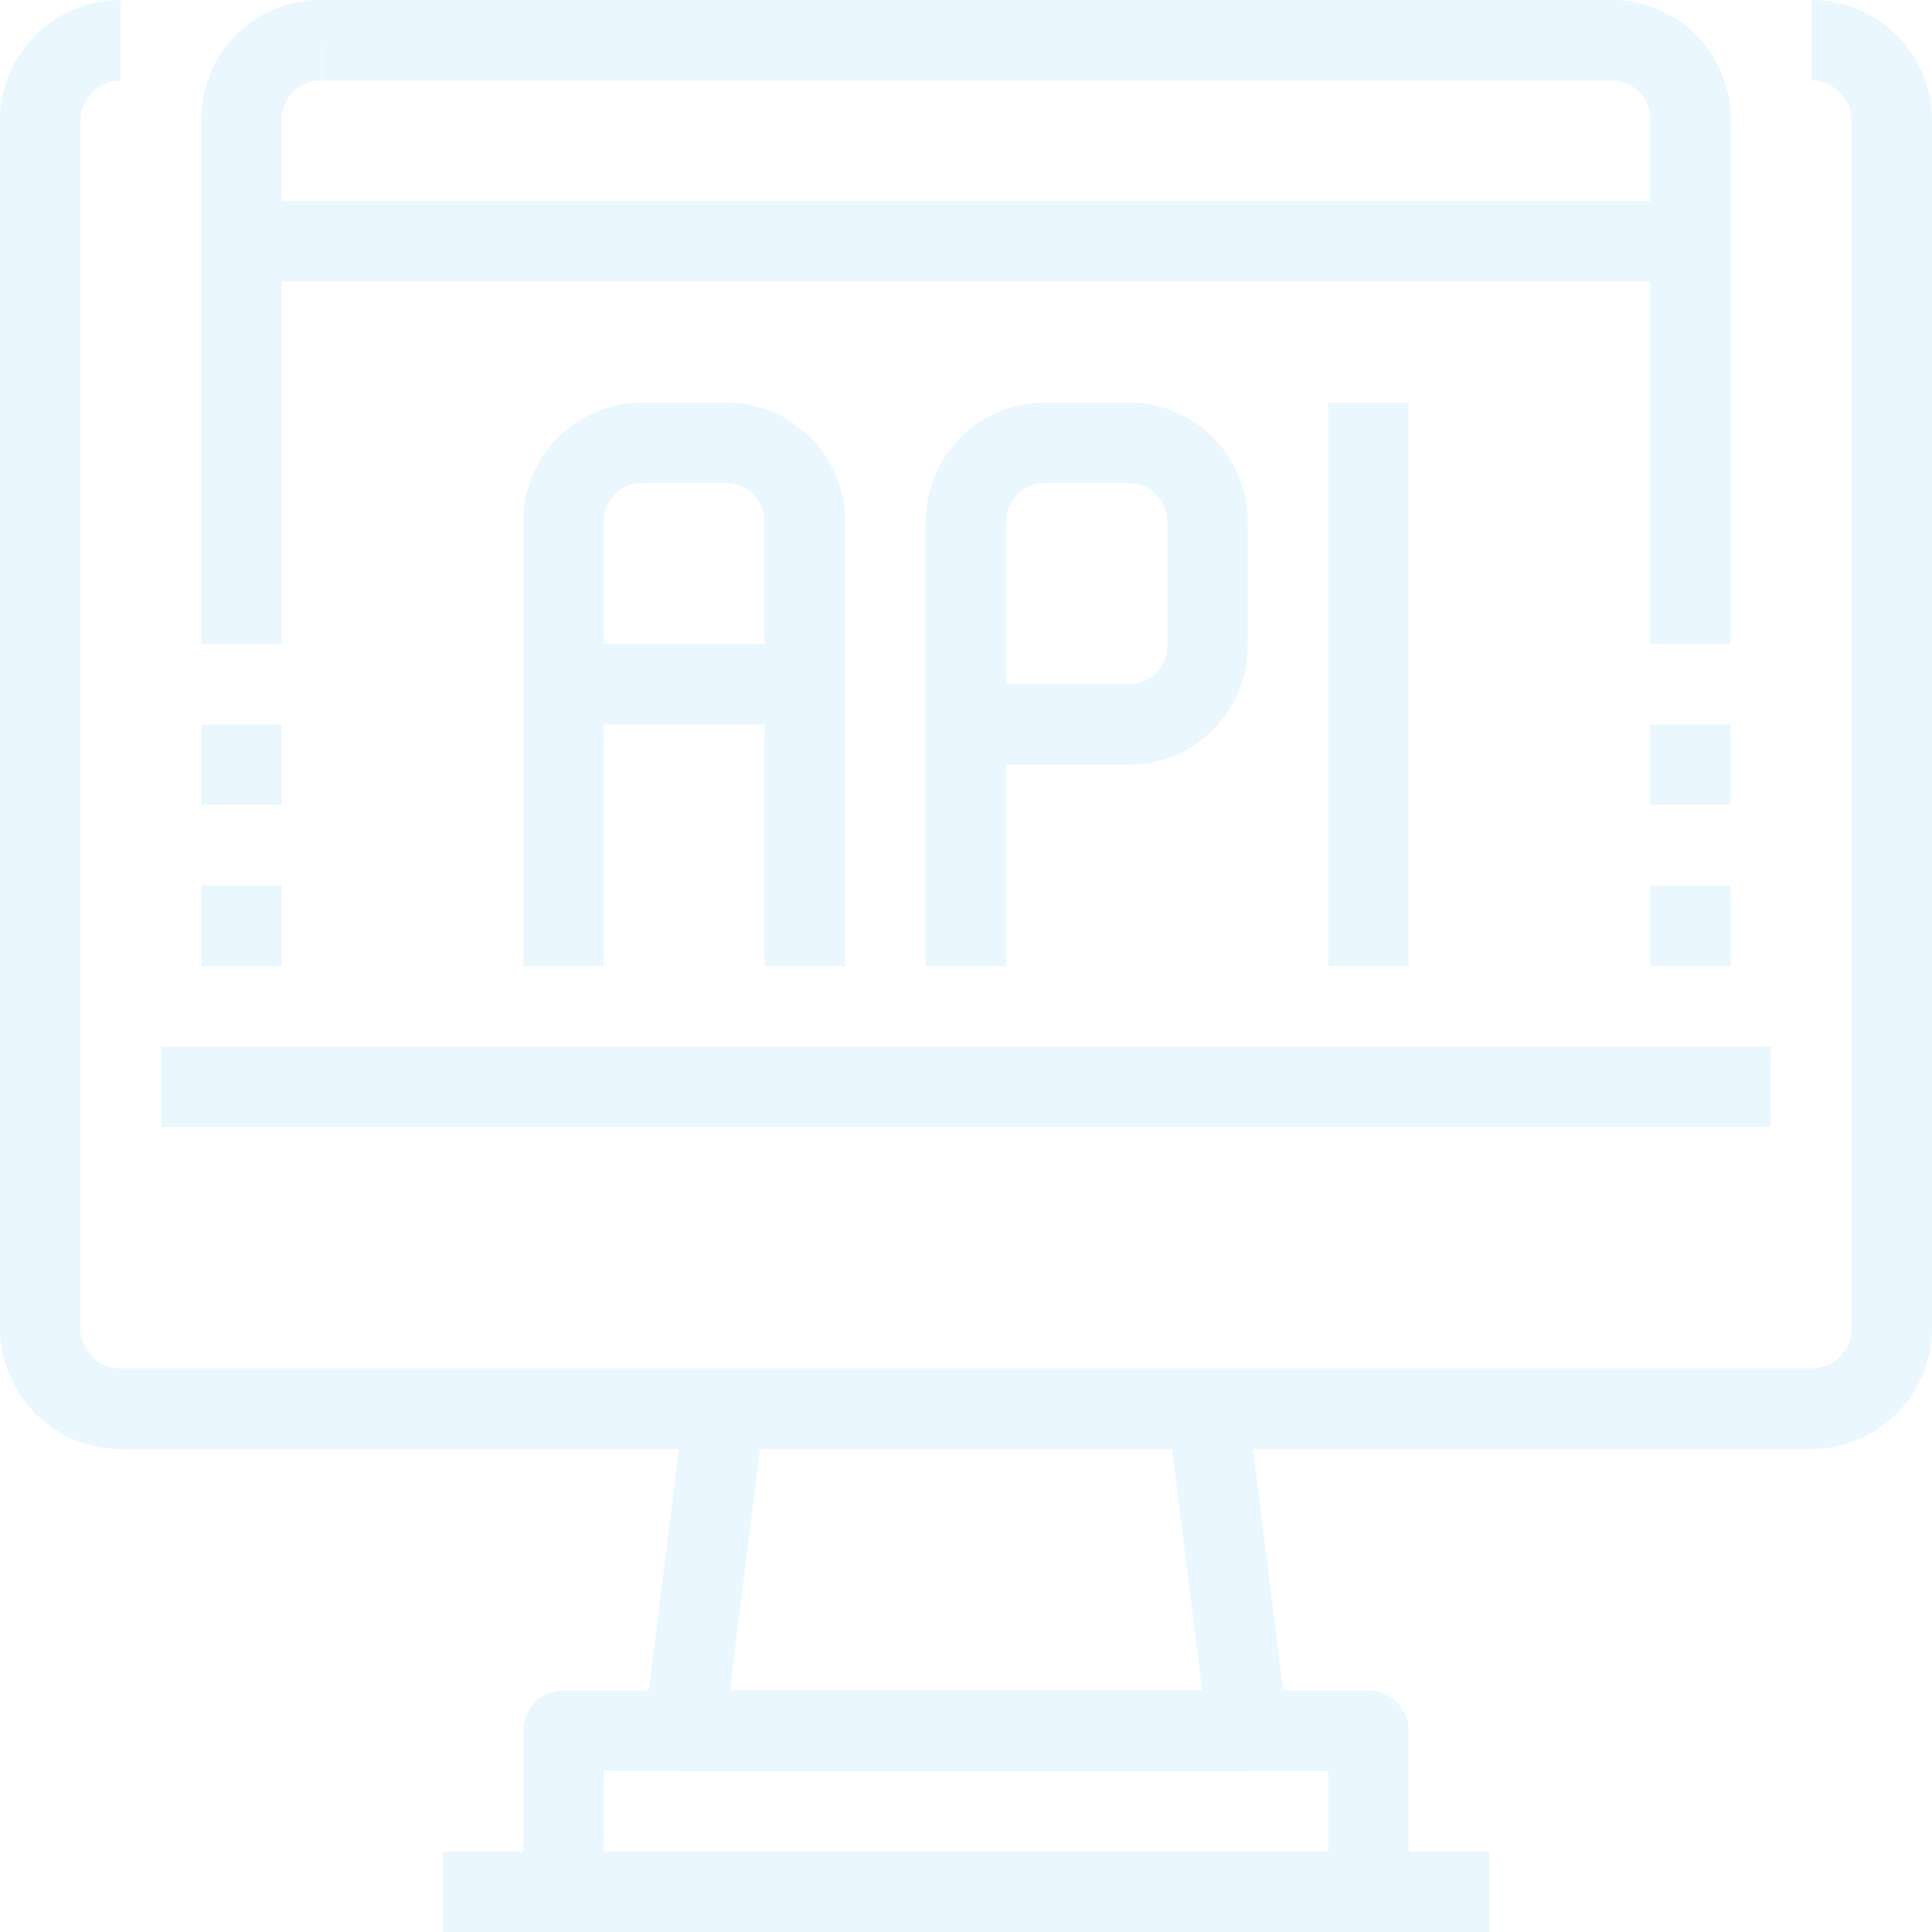
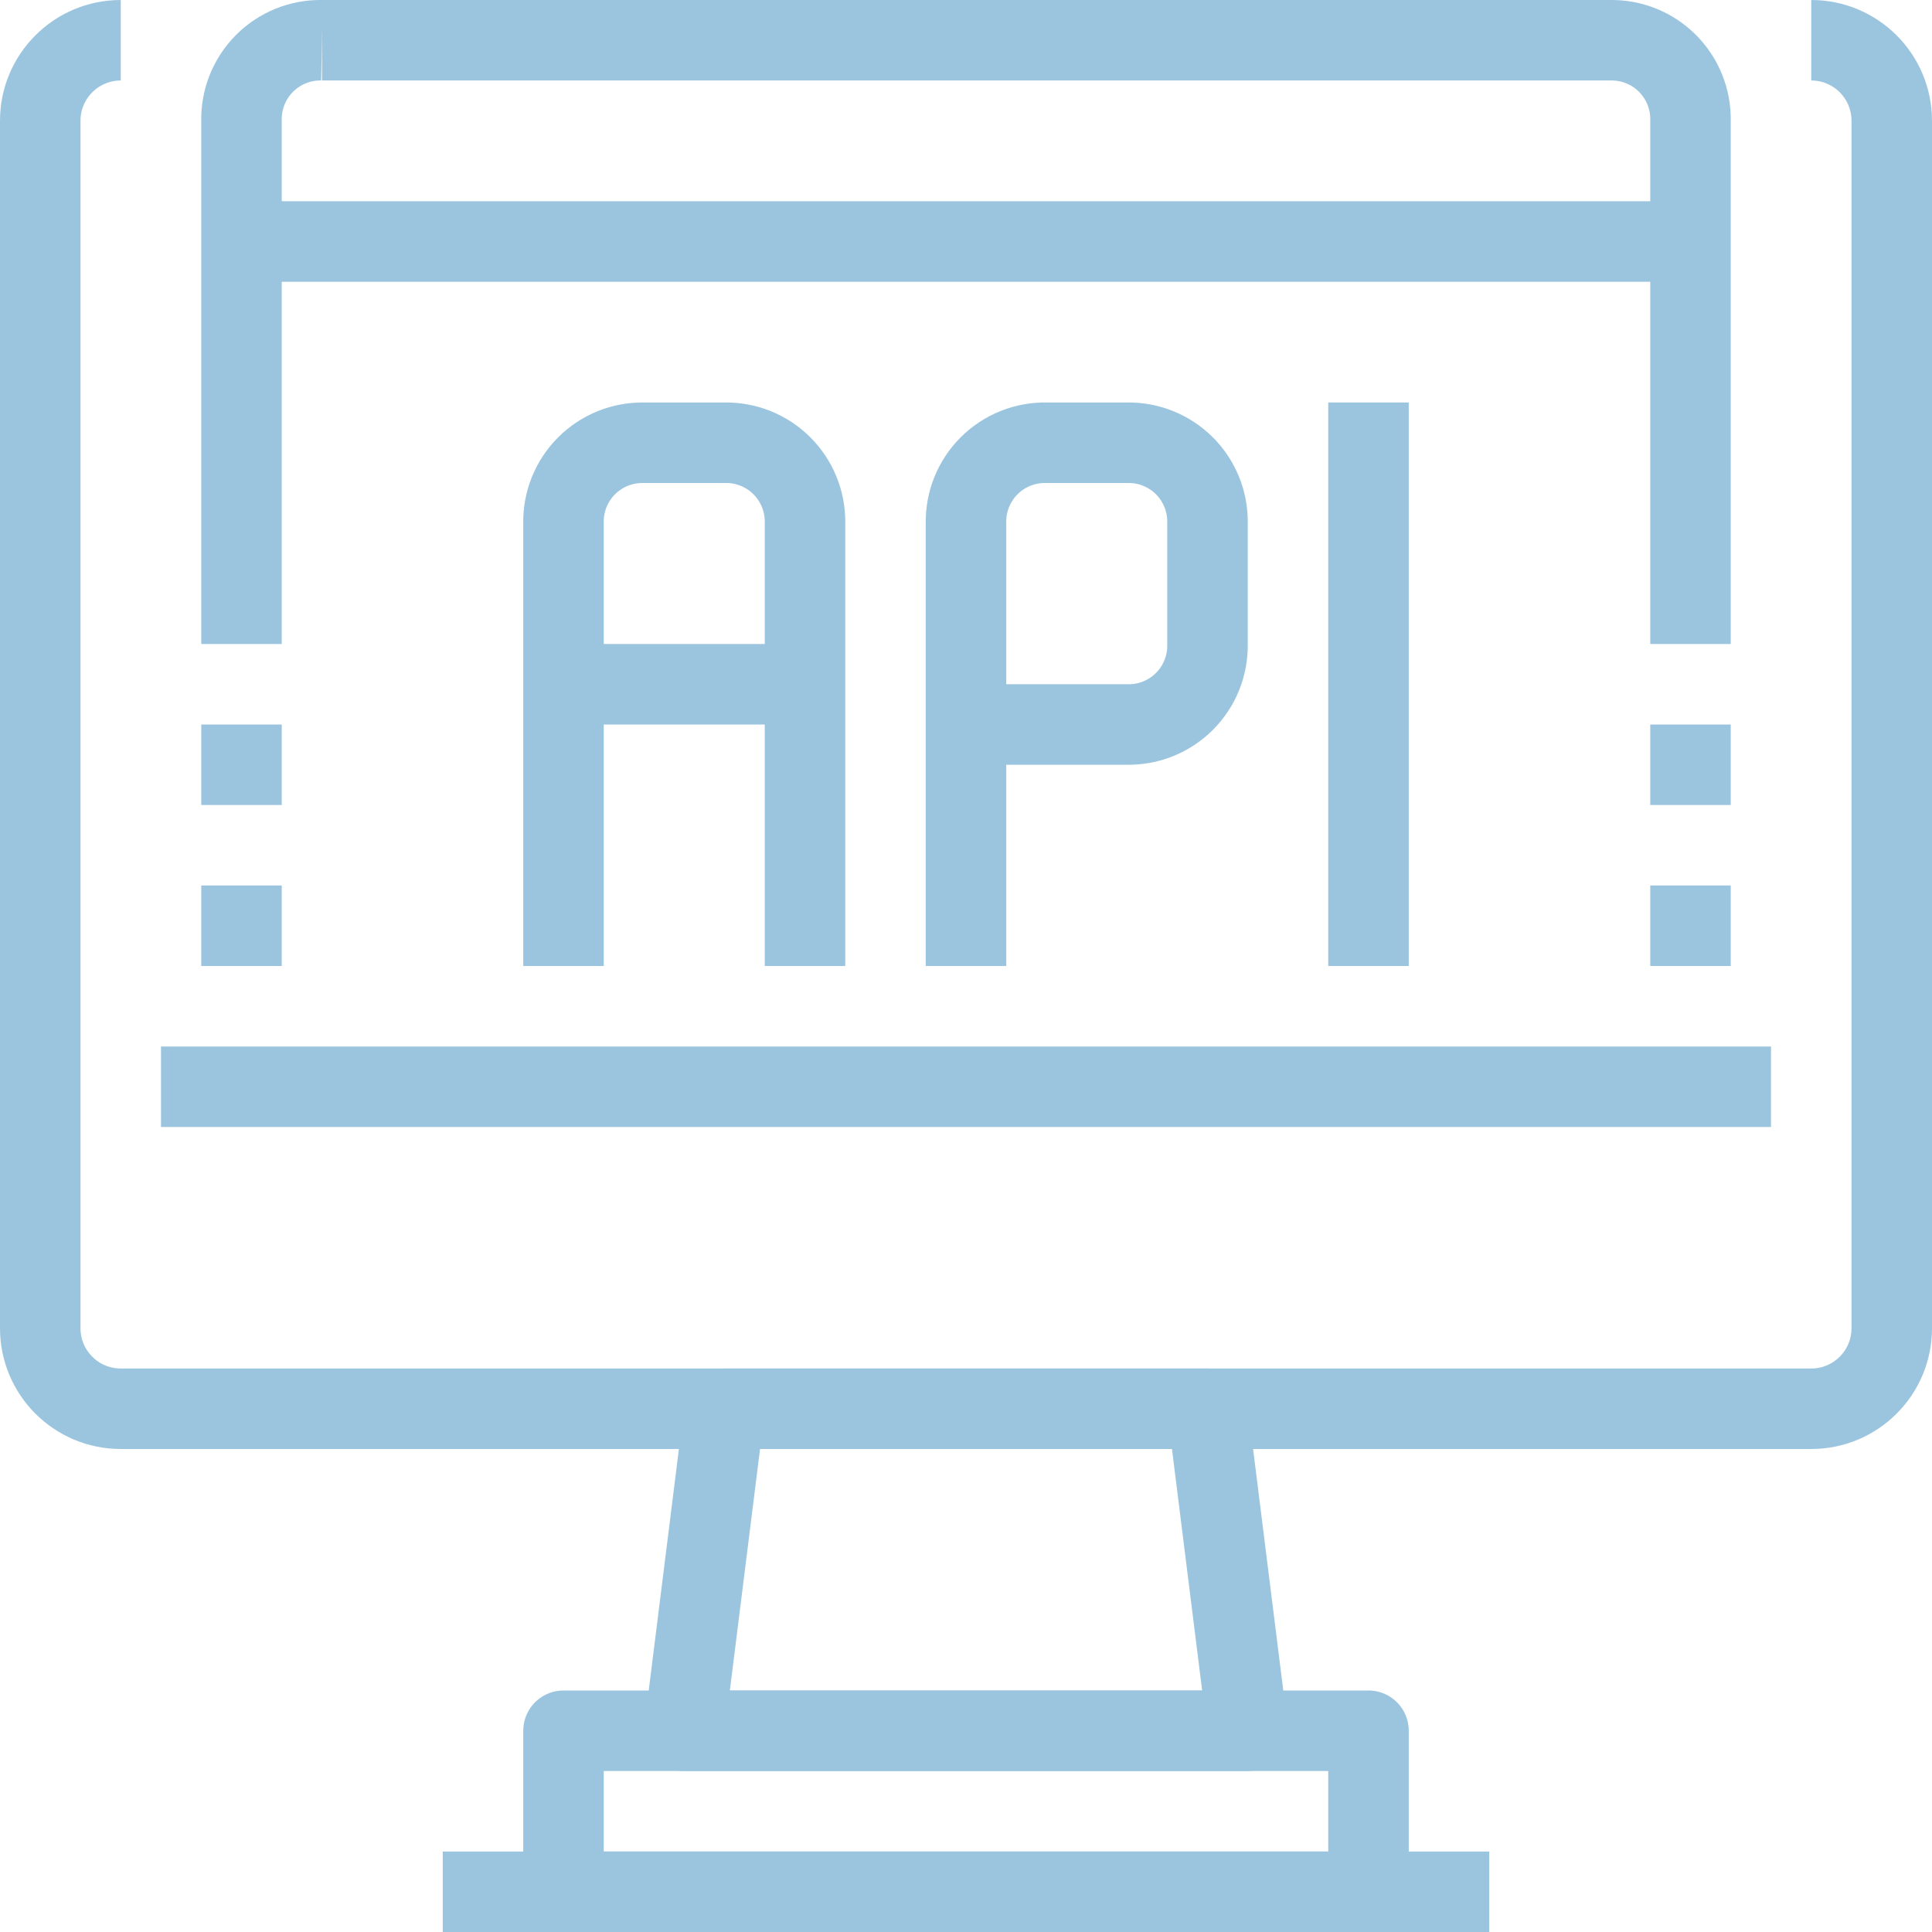
<svg xmlns="http://www.w3.org/2000/svg" width="48" height="48" viewBox="0 0 48 48">
  <defs>
-     <style>.cls-1{fill:none;stroke:#EAF7FF;stroke-linejoin:round;stroke-width:2px;}</style>
+     <style>.cls-1{fill:none;stroke:#9bc5de;stroke-linejoin:round;stroke-width:2px;}</style>
  </defs>
  <g id="_23-Api_-_Development" data-name="23-Api - Development">
    <line class="cls-1" x1="4" y1="27" x2="44" y2="27" />
    <polygon class="cls-1" points="31 43 17 43 18 35 30 35 31 43" />
    <path class="cls-1" d="M34,43v3a1,1,0,0,1-1,1H15a1,1,0,0,1-1-1V43Z" />
    <path class="cls-1" d="M45,1a2,2,0,0,1,2,2V33a2,2,0,0,1-2,2H3a2,2,0,0,1-2-2V3A2,2,0,0,1,3,1" />
    <line class="cls-1" x1="11" y1="47" x2="37" y2="47" />
    <path class="cls-1" d="M42,16V3a1.959,1.959,0,0,0-2-2H8" />
    <path class="cls-1" d="M6,16V3A1.959,1.959,0,0,1,8,1" />
    <line class="cls-1" x1="6" y1="6" x2="42" y2="6" />
    <path class="cls-1" d="M24,24V13a1.959,1.959,0,0,1,2-2h2a1.959,1.959,0,0,1,2,2v3a1.959,1.959,0,0,1-2,2H24" />
    <line class="cls-1" x1="34" y1="10" x2="34" y2="24" />
    <path class="cls-1" d="M14,24V13a1.959,1.959,0,0,1,2-2h2a1.959,1.959,0,0,1,2,2V24" />
    <line class="cls-1" x1="14" y1="17" x2="20" y2="17" />
    <line class="cls-1" x1="6" y1="22" x2="6" y2="24" />
    <line class="cls-1" x1="42" y1="22" x2="42" y2="24" />
    <line class="cls-1" x1="42" y1="18" x2="42" y2="20" />
    <line class="cls-1" x1="6" y1="18" x2="6" y2="20" />
  </g>
</svg>
